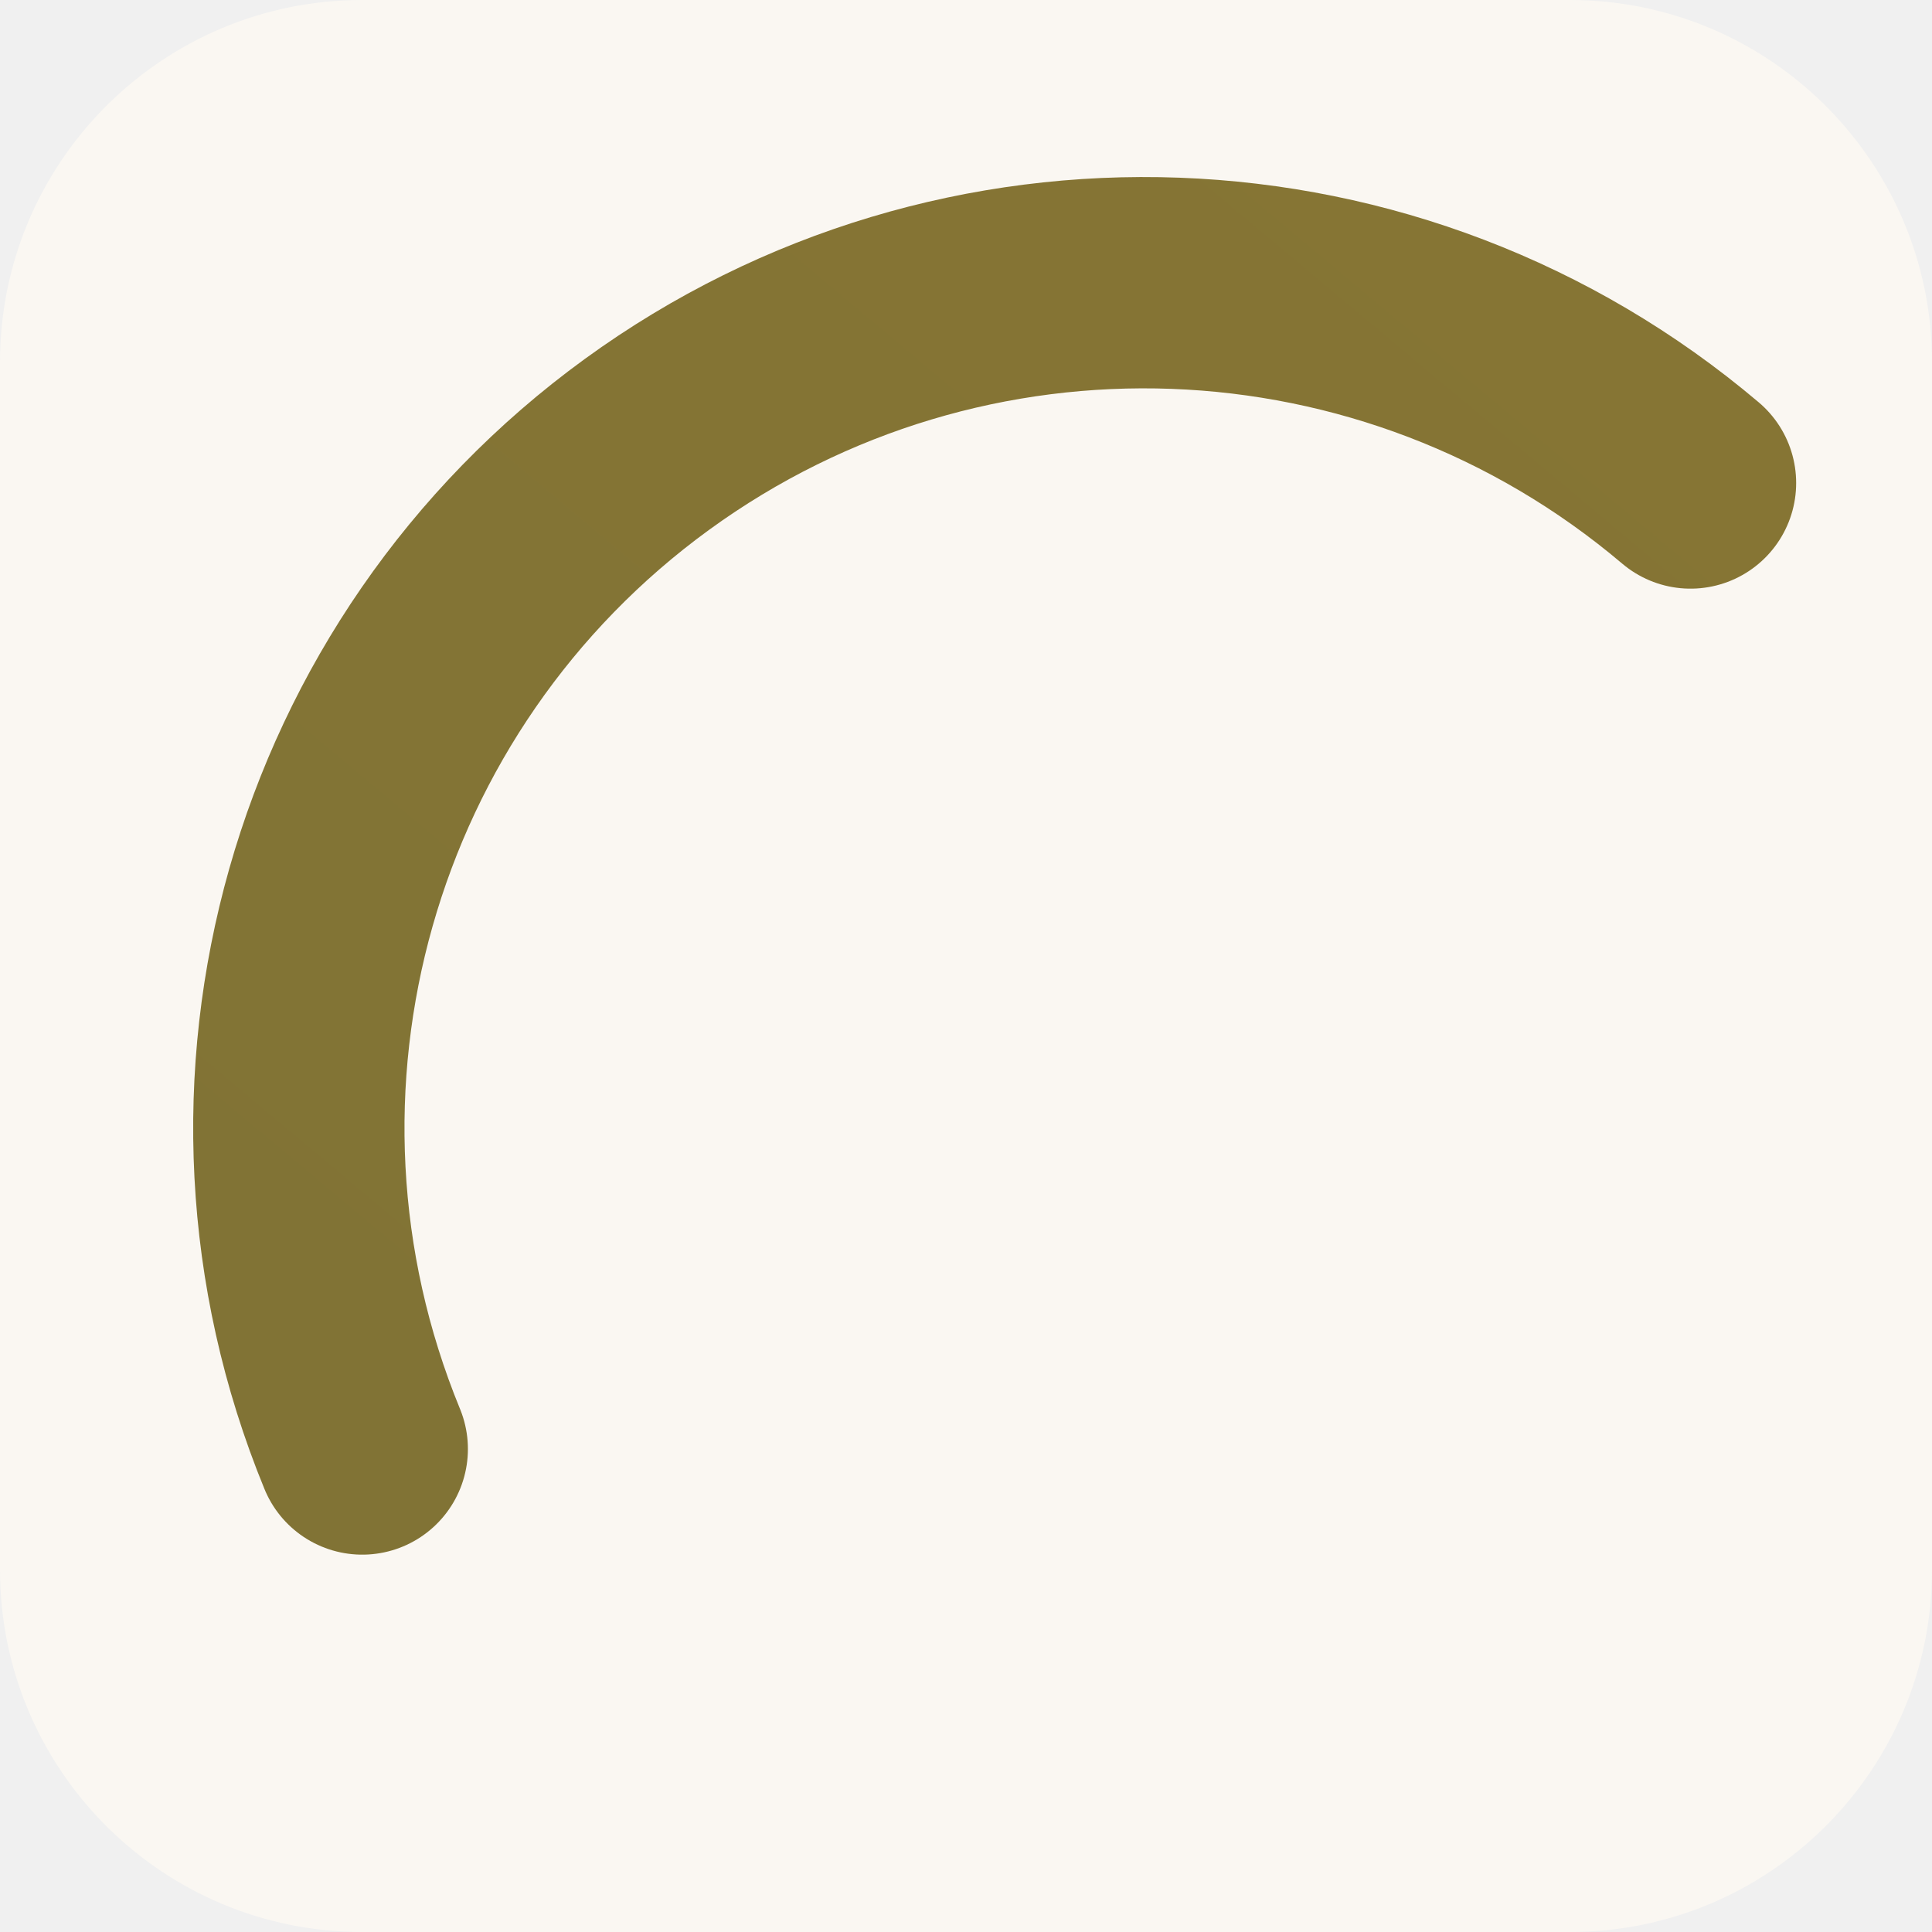
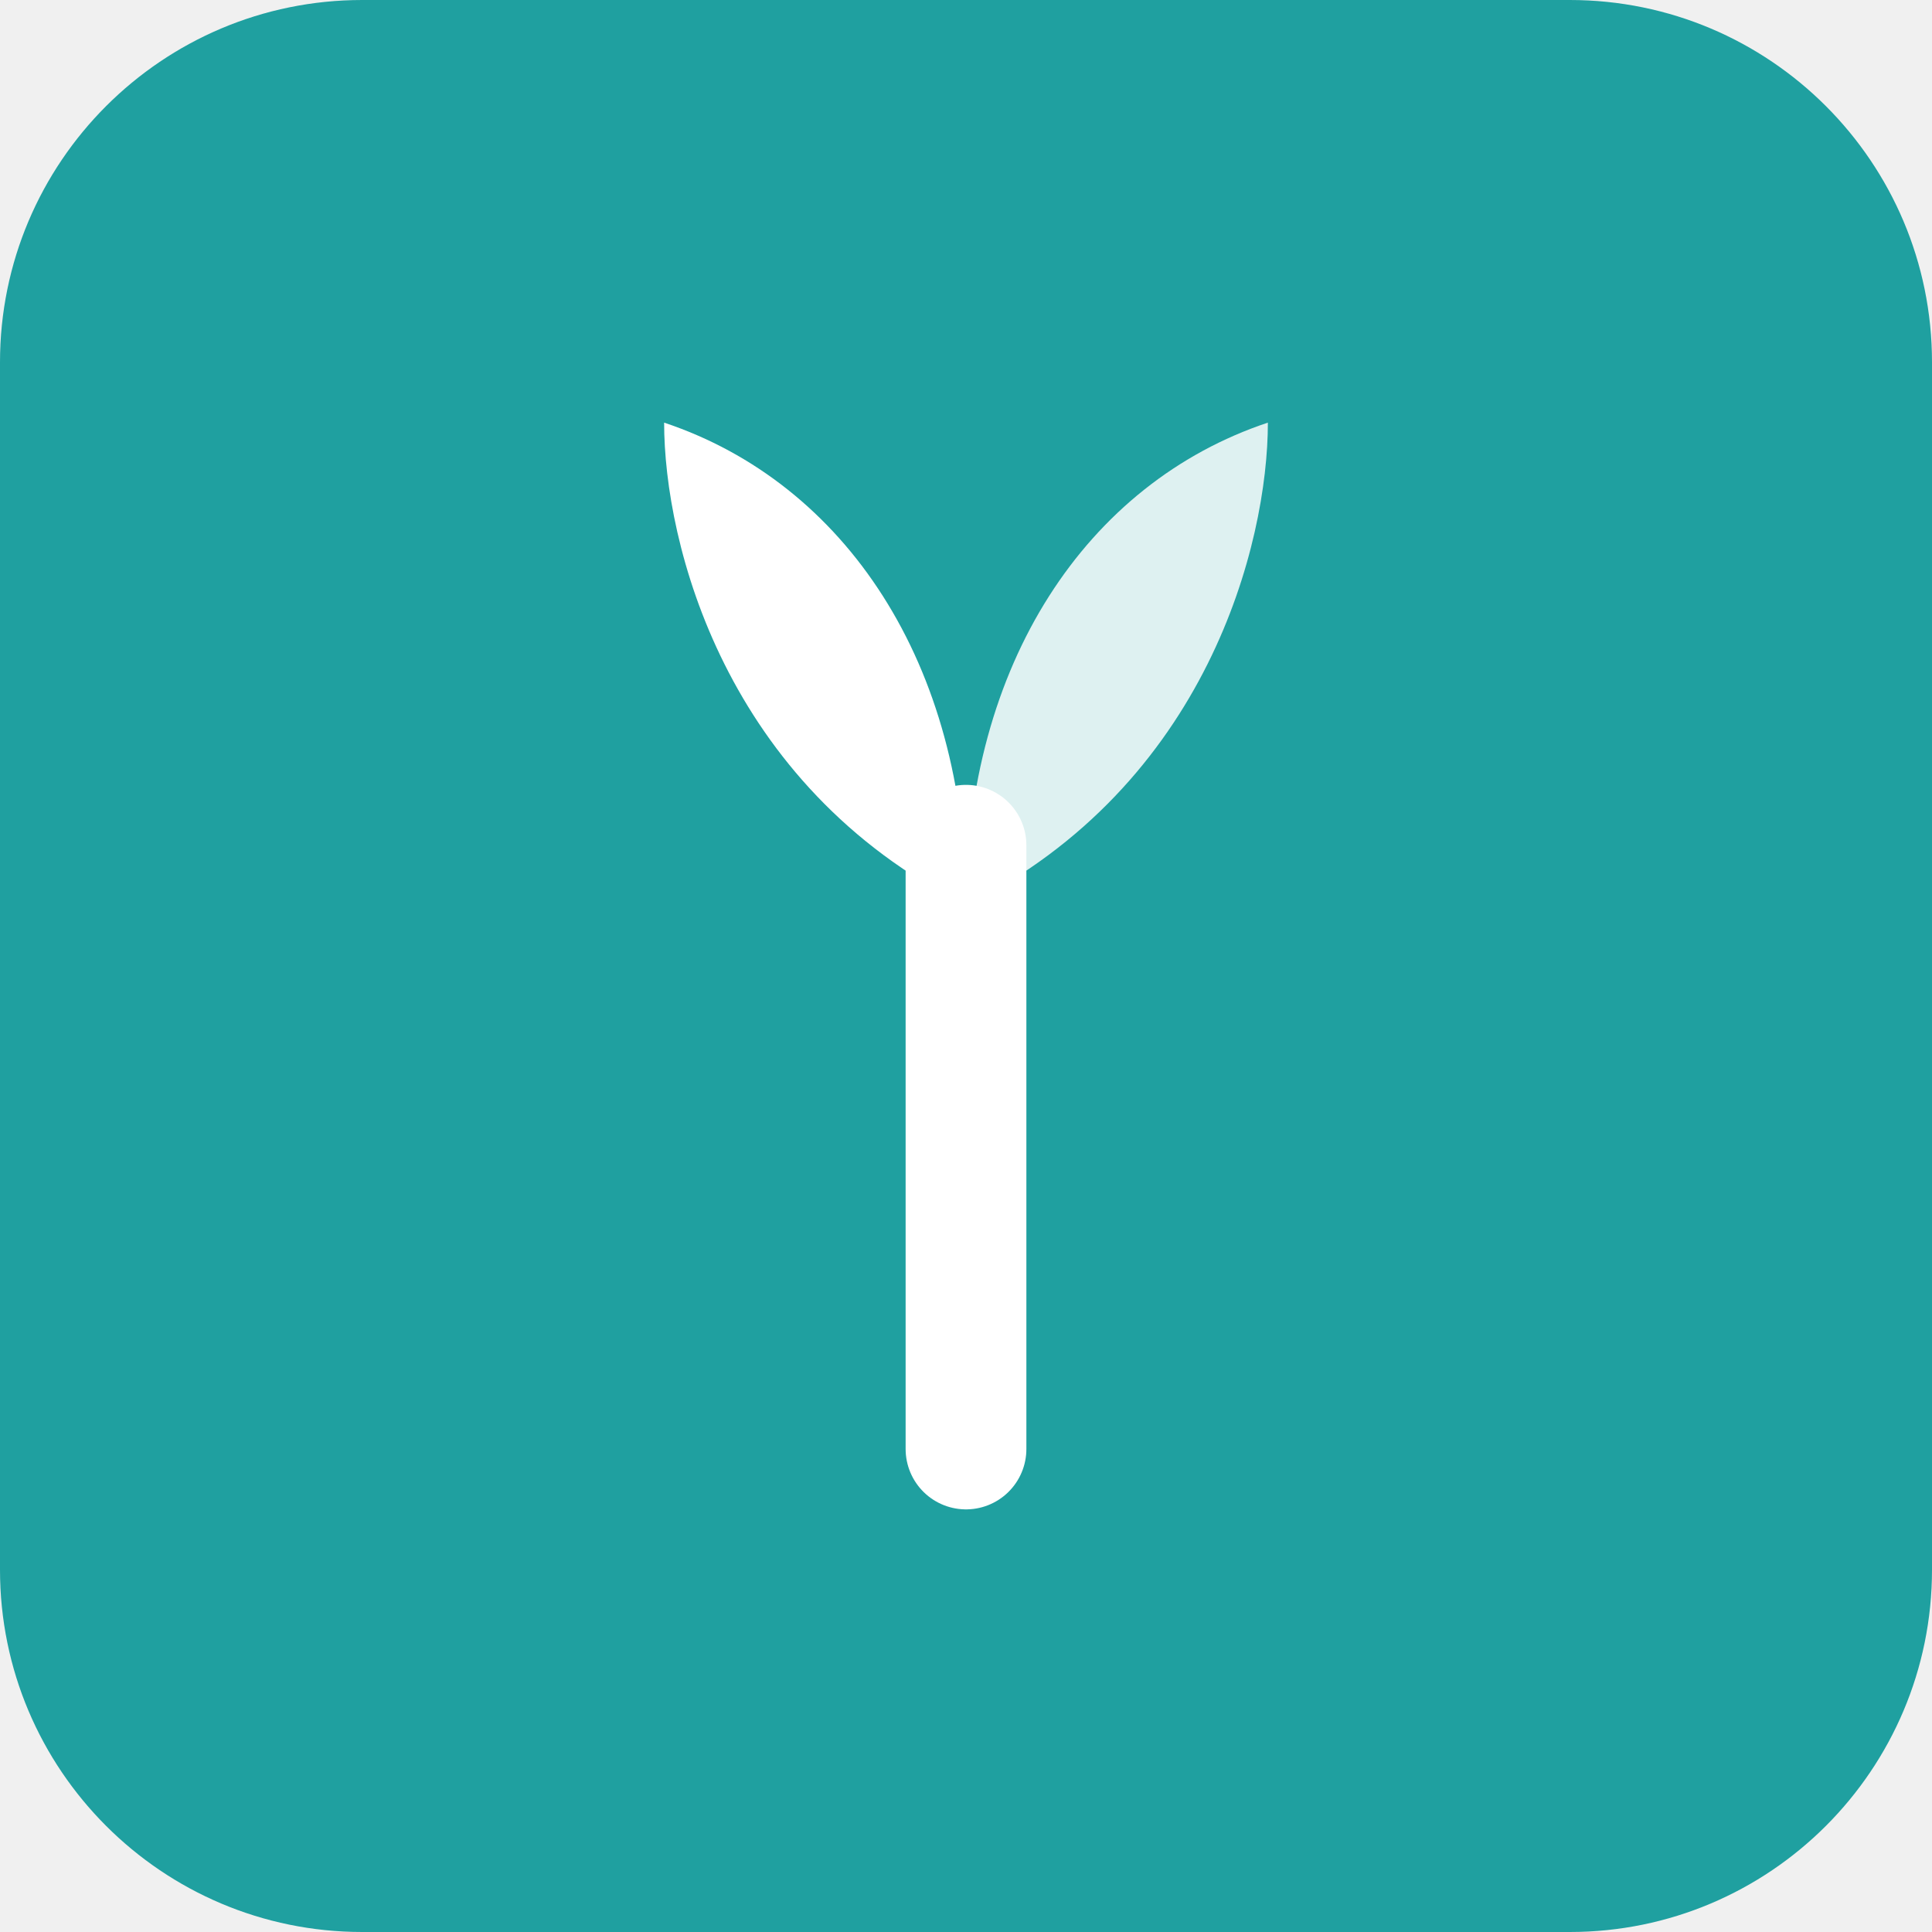
<svg xmlns="http://www.w3.org/2000/svg" viewBox="0 0 32 32">
-   <defs>
-     <linearGradient id="fv" x1="0" y1="32" x2="32" y2="0">
-       <stop offset="0%" stop-color="#2E5E4E" />
-       <stop offset="100%" stop-color="#D98A1B" />
-     </linearGradient>
-   </defs>
-   <rect width="32" height="32" rx="6" fill="#FAF7F2" />
-   <path d="M6 24 A 14 14 0 0 1 28 8" stroke="url(#fv)" stroke-width="3.5" stroke-linecap="round" fill="none" />
+   <rect width="32" height="32" rx="6" fill="#1FA0A0" />
+   <path d="M16 24 V 14" stroke="#FFFFFF" stroke-width="2" stroke-linecap="round" fill="none" />
+   <path d="M16 15 C 12 13, 11 9, 11 7 C 14 8, 16 11, 16 15" fill="#FFFFFF" />
+   <path d="M16 15 C 20 13, 21 9, 21 7 C 18 8, 16 11, 16 15" fill="#FFFFFF" opacity="0.85" />
</svg>
